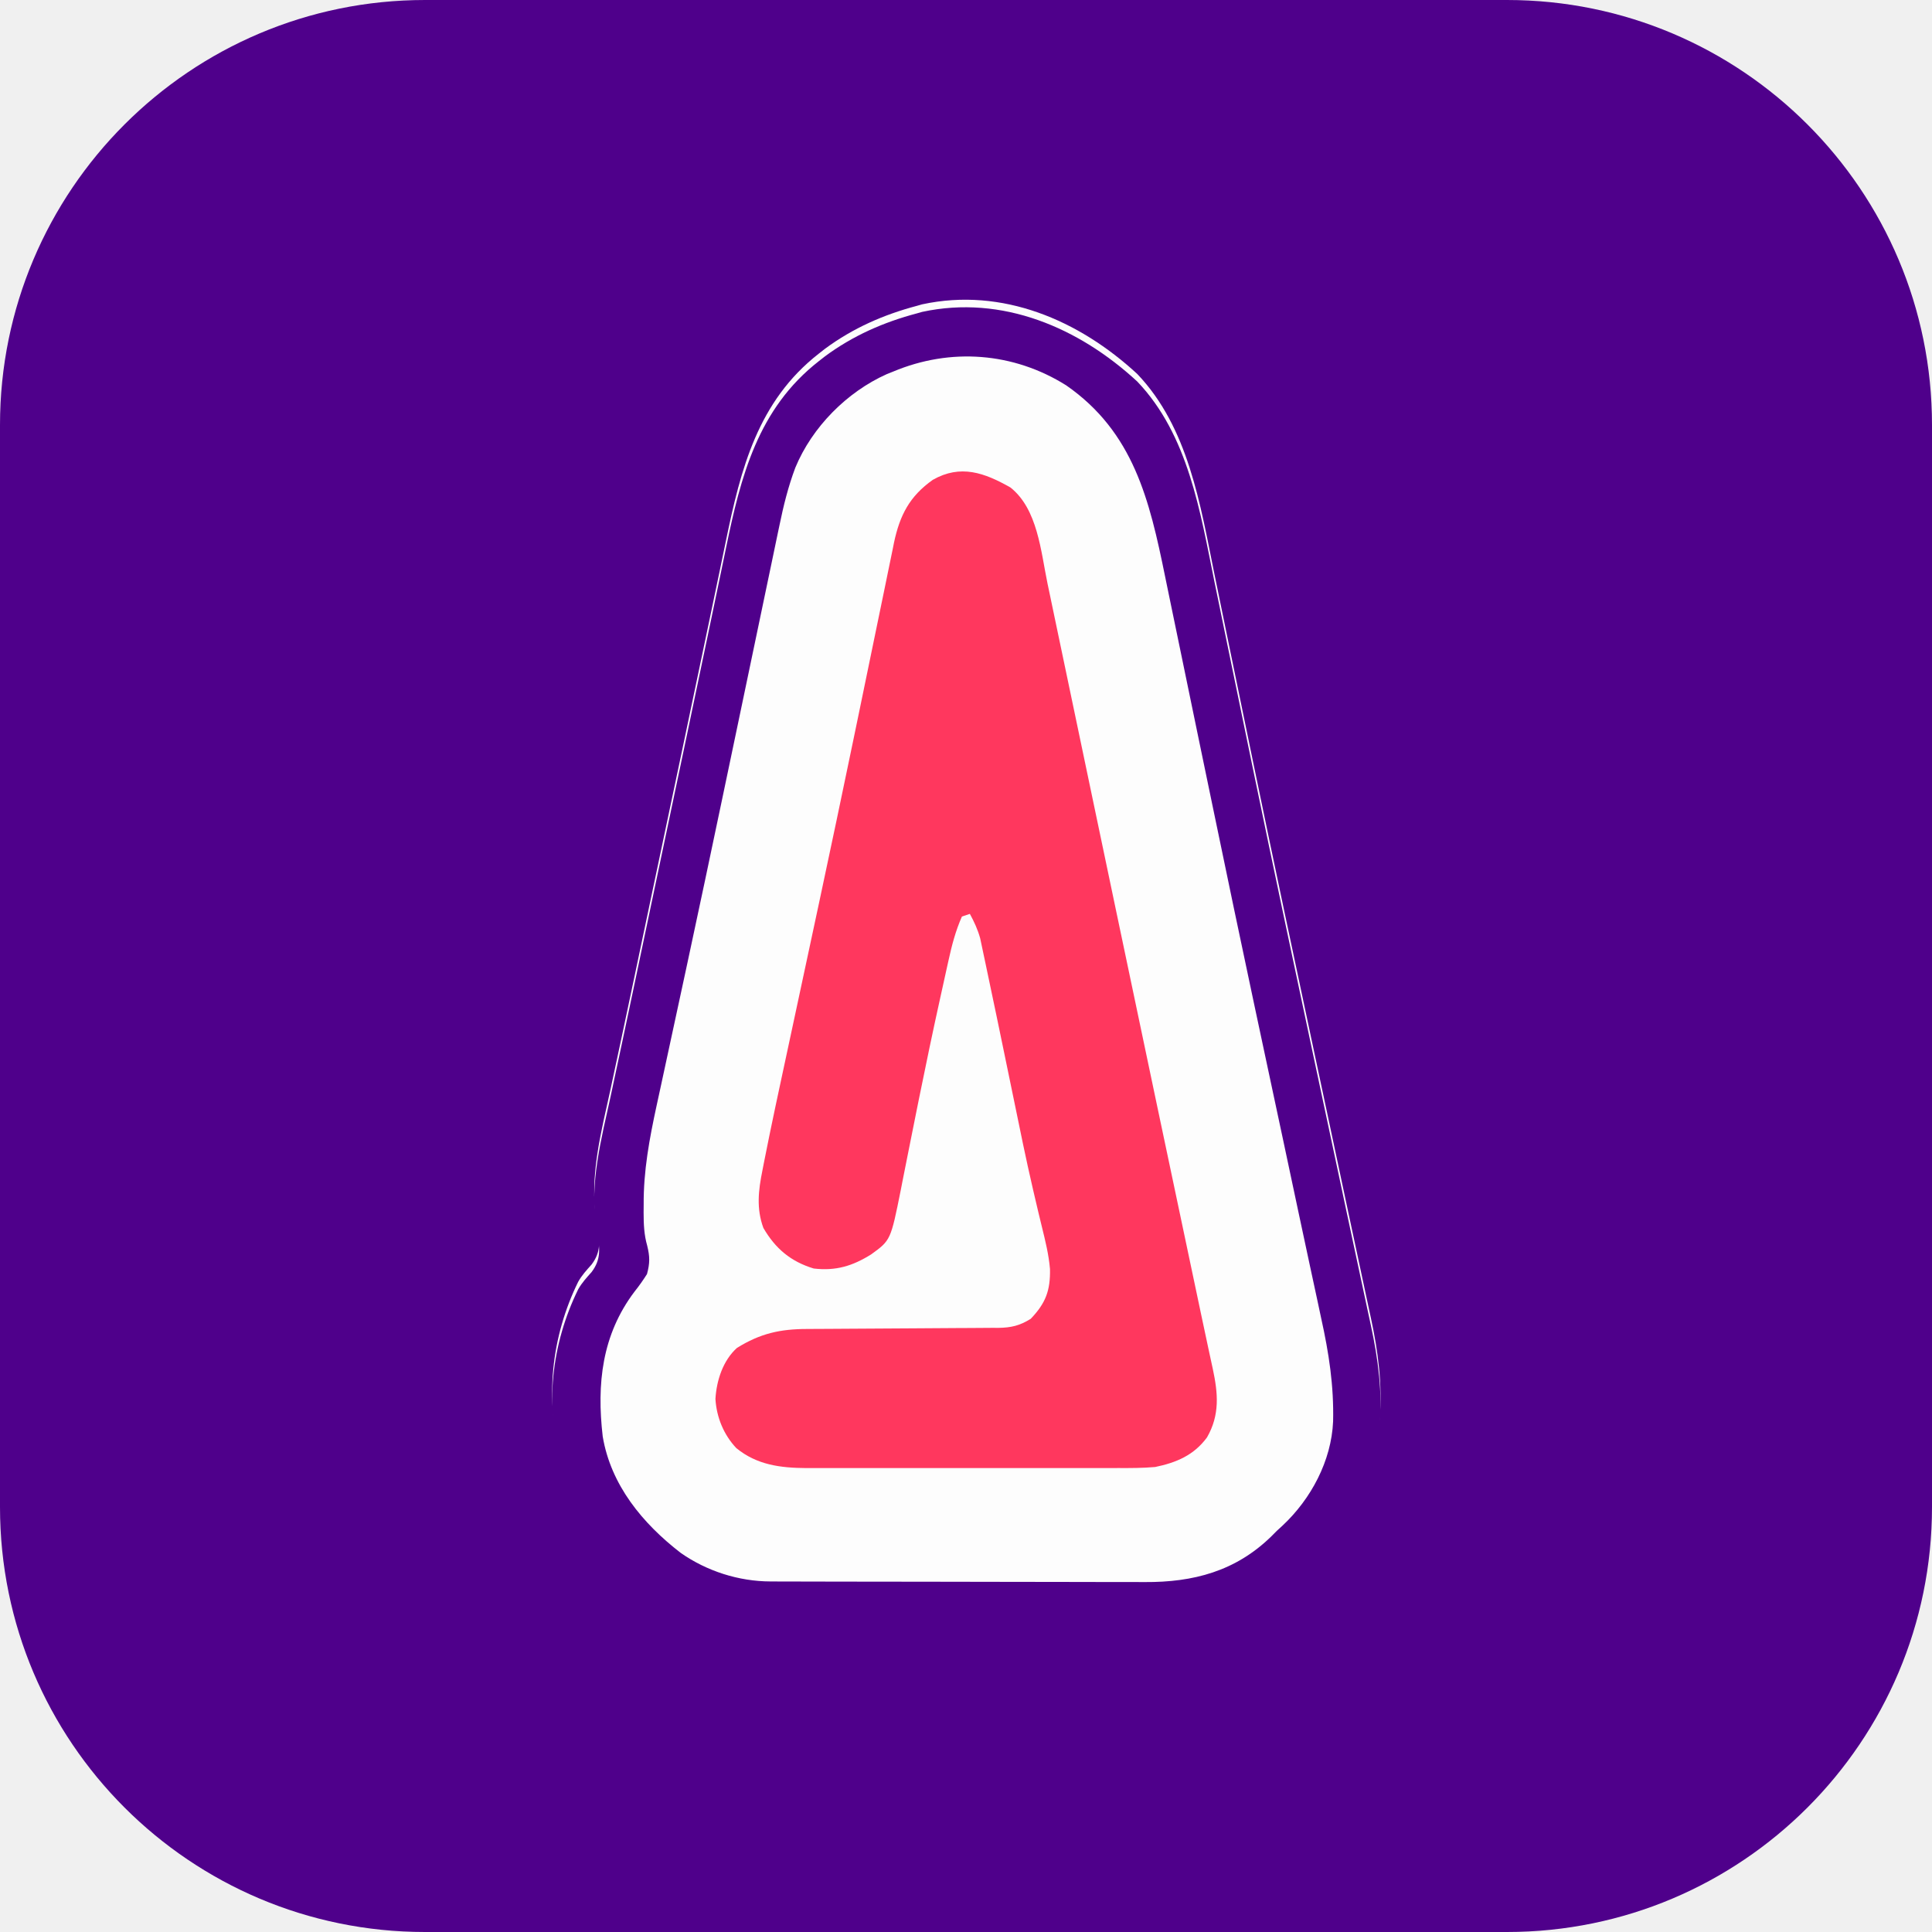
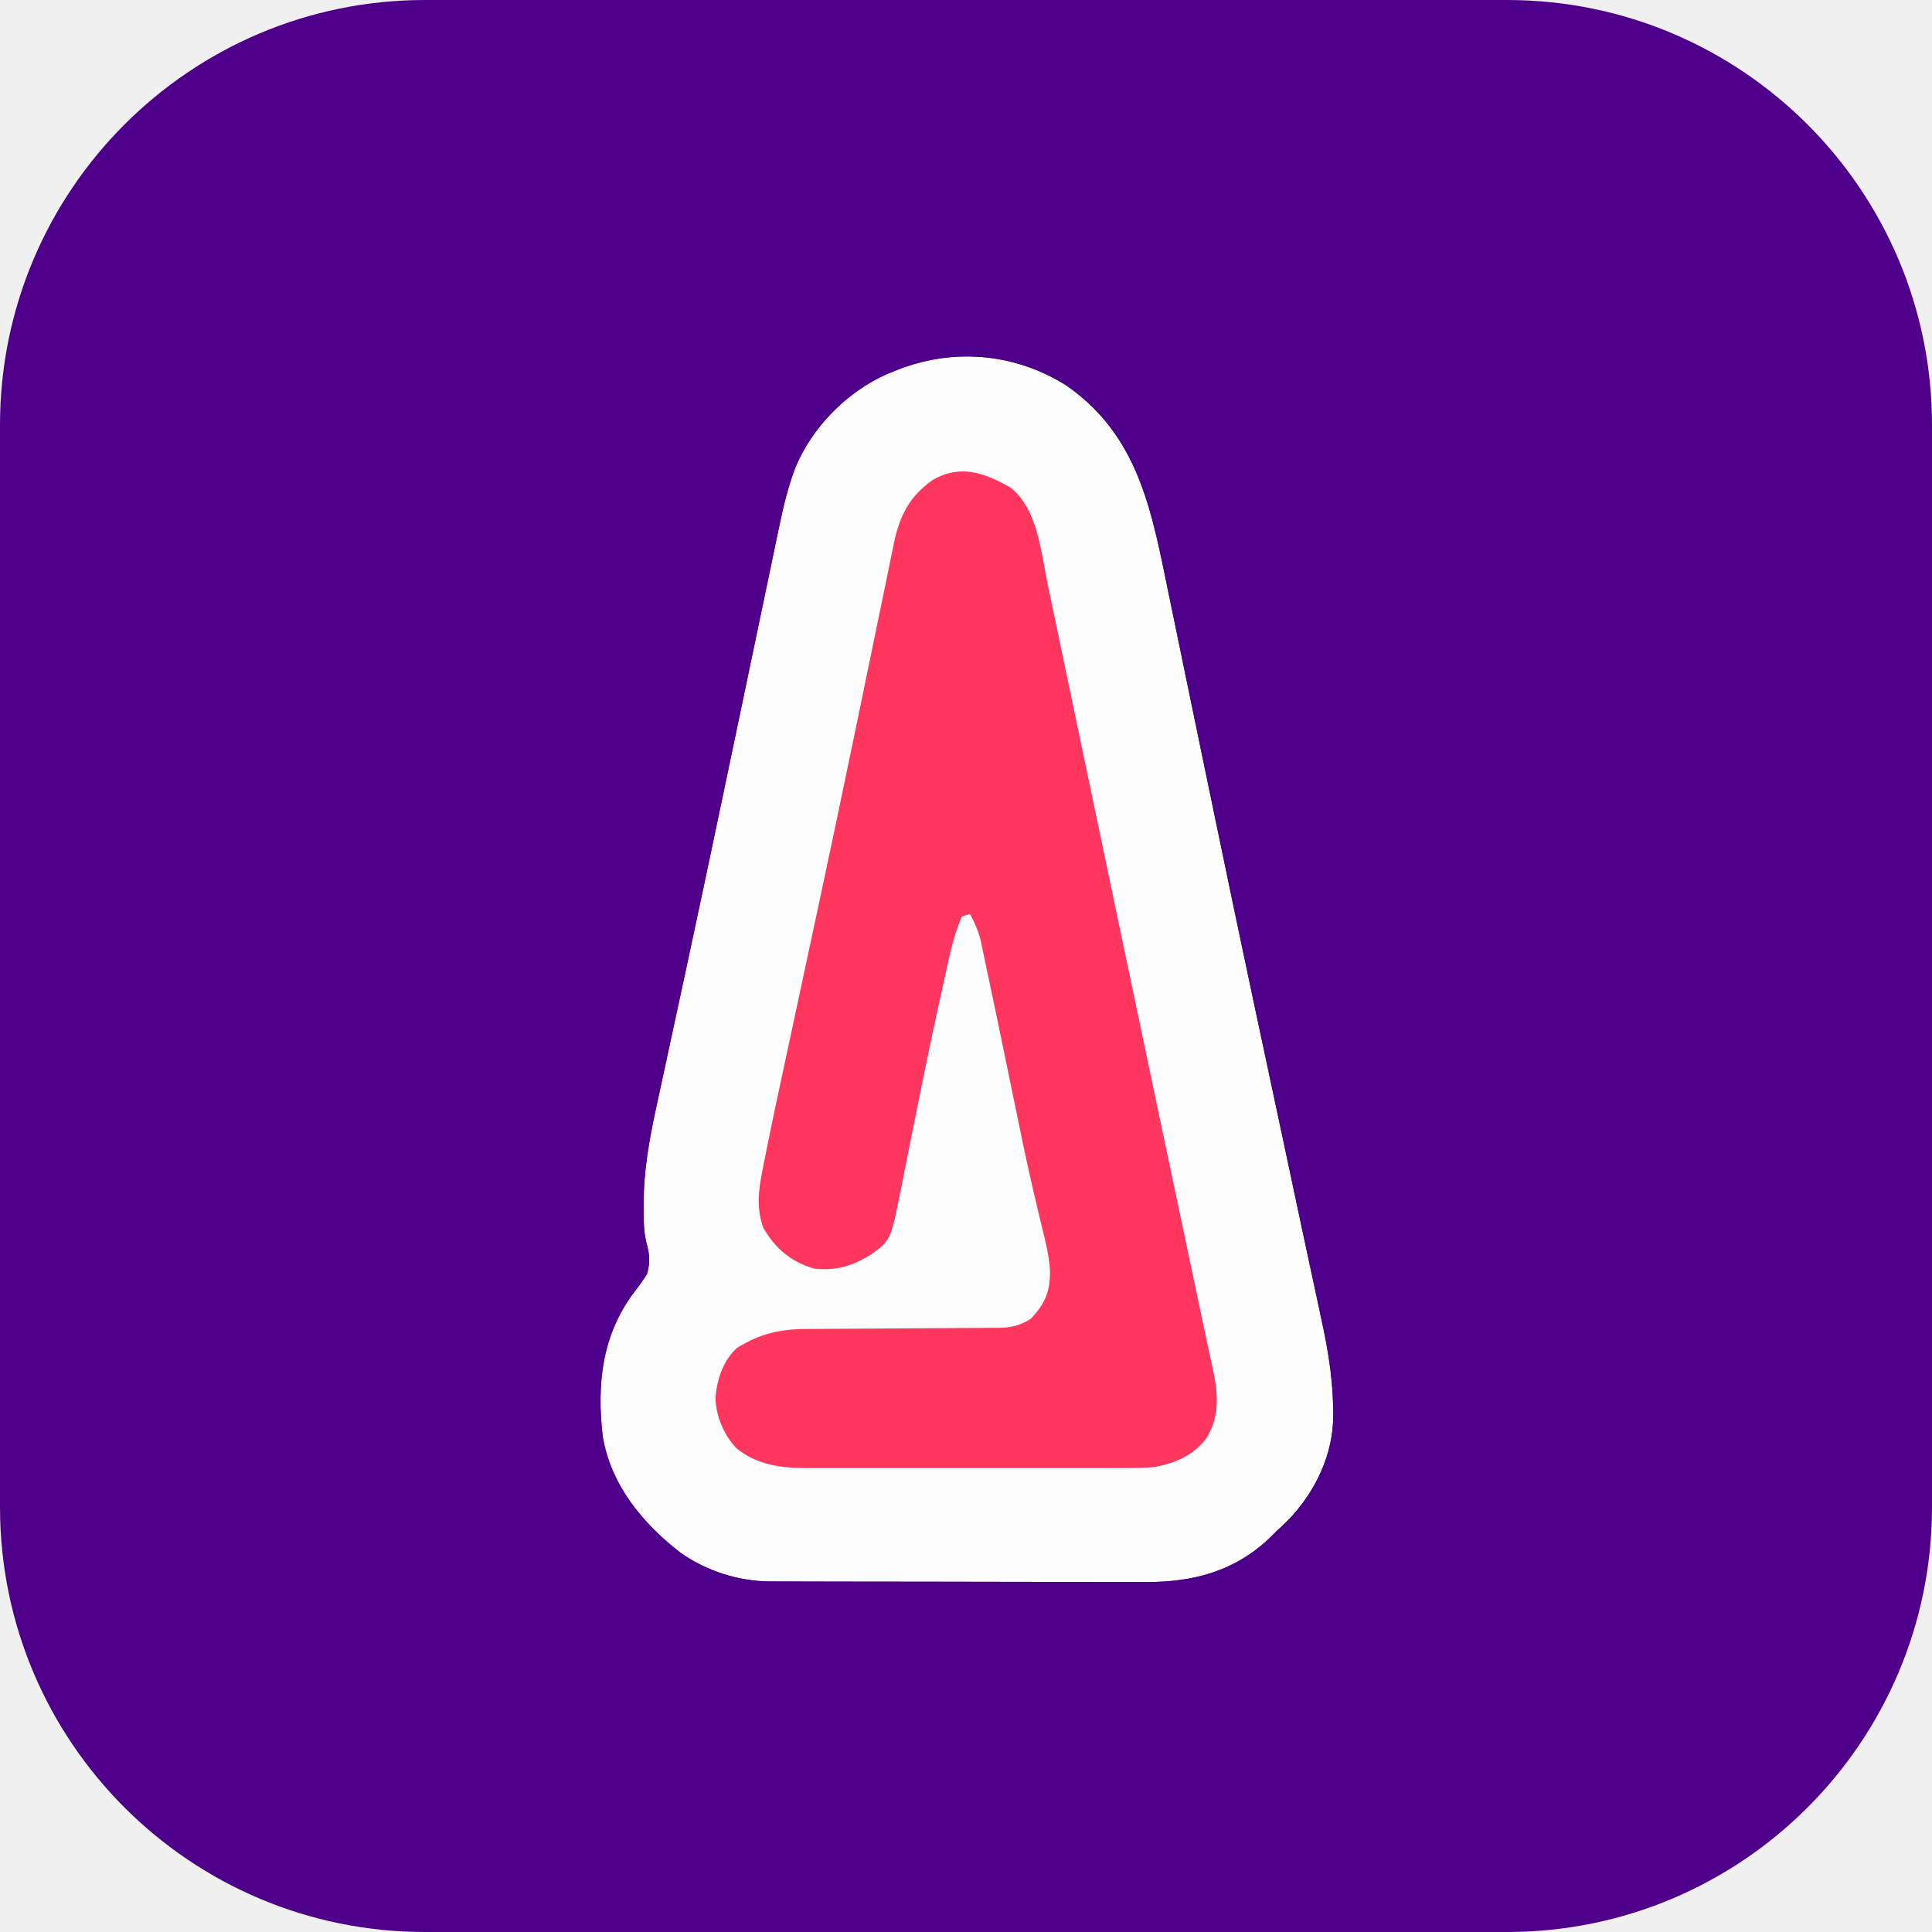
<svg xmlns="http://www.w3.org/2000/svg" width="2000" height="2000" viewBox="0 0 2000 2000" fill="none">
  <rect width="2000" height="2000" rx="440" fill="#4F008B" />
  <g transform="translate(204 207) scale(0.8)">
-     <g clip-path="url(#clip0_7_34352)">
-       <path d="M1216.61 225.168C1282.7 294.335 1298.18 394.09 1316.45 484.091C1318.2 492.602 1319.95 501.113 1321.71 509.623C1325.47 527.882 1329.22 546.143 1332.95 564.407C1342.57 611.452 1352.3 658.476 1362.02 705.501C1363.64 713.34 1365.26 721.18 1366.87 729.02C1393.12 856.124 1420.1 983.075 1447.13 1110.01C1447.98 1113.98 1447.98 1113.98 1448.84 1118.02C1453.81 1141.36 1458.78 1164.7 1463.75 1188.04C1468.97 1212.51 1474.17 1236.99 1479.37 1261.47C1479.86 1263.8 1480.36 1266.13 1480.87 1268.53C1482.83 1277.76 1484.79 1287 1486.75 1296.23C1492.66 1324.09 1498.61 1351.95 1504.61 1379.79C1507.88 1395.01 1511.13 1410.25 1514.36 1425.48C1515.83 1432.36 1517.31 1439.24 1518.81 1446.11C1538.4 1536.12 1539.88 1618.46 1488.87 1699.05C1443.22 1768.69 1375.56 1818.69 1293.88 1836.68C1257.97 1842.33 1221.74 1842.97 1185.47 1842.96C1180.96 1842.97 1176.45 1842.98 1171.8 1842.99C1159.56 1843.02 1147.32 1843.03 1135.07 1843.04C1127.38 1843.04 1119.69 1843.05 1112 1843.05C1085.06 1843.09 1058.12 1843.1 1031.17 1843.1C1006.25 1843.09 981.324 1843.13 956.399 1843.19C934.843 1843.23 913.287 1843.25 891.731 1843.25C878.926 1843.25 866.122 1843.25 853.317 1843.29C733.204 1843.61 634.107 1836.32 542.166 1749.35C512.006 1718.19 489.936 1681.52 476.027 1640.41C474.014 1634.66 474.014 1634.66 471.961 1628.8C449.062 1552.79 458.543 1470.3 493.222 1399.76C497.94 1391.42 504.125 1384.69 510.488 1377.57C523.106 1360.87 520.931 1347.2 518.193 1327.48C517.719 1324.92 517.245 1322.36 516.756 1319.72C507.298 1263.99 523.339 1204.37 535.17 1150.05C536.681 1142.98 538.188 1135.9 539.692 1128.82C542.958 1113.47 546.242 1098.12 549.539 1082.78C555.015 1057.24 560.394 1031.69 565.756 1006.14C566.702 1001.63 567.648 997.117 568.594 992.608C570.035 985.739 571.476 978.87 572.917 972.002C578.364 946.034 583.832 920.071 589.301 894.108C589.804 891.72 590.307 889.331 590.826 886.87C598.173 851.987 605.525 817.105 612.879 782.223C617.127 762.076 621.374 741.928 625.621 721.78C627.189 714.34 628.758 706.901 630.326 699.461C642.24 642.948 654.112 586.426 665.866 529.878C669.418 512.802 672.985 495.729 676.552 478.656C679.147 466.223 681.732 453.788 684.289 441.347C703.543 347.69 725.759 260.19 804.794 198.627C807.386 196.601 809.977 194.574 812.647 192.487C848.671 165.865 888.355 148.416 931.507 136.983C934.851 136.03 934.851 136.03 938.262 135.057C1042.13 112.642 1141.45 155.665 1216.61 225.168Z" fill="#FDFDFD" />
-       <path d="M1052.44 372C1087.73 399.9 1091.86 454.734 1100.45 496.202C1101.51 501.275 1102.58 506.349 1103.65 511.422C1106.55 525.182 1109.42 538.948 1112.29 552.715C1115.37 567.488 1118.48 582.256 1121.58 597.024C1126.9 622.349 1132.2 647.677 1137.5 673.007C1145.79 712.676 1154.11 752.34 1162.43 792.002C1165.23 805.361 1168.04 818.721 1170.84 832.08C1171.88 837.048 1171.88 837.048 1172.95 842.116C1177.88 865.642 1182.81 889.168 1187.74 912.695C1205.3 996.473 1222.9 1080.24 1240.57 1163.99C1241.38 1167.85 1241.38 1167.85 1242.21 1171.78C1248.46 1201.39 1254.71 1231.01 1260.97 1260.62C1268.99 1298.64 1277.01 1336.66 1285.03 1374.67C1288.2 1389.68 1291.37 1404.69 1294.54 1419.7C1295.96 1426.44 1297.38 1433.18 1298.8 1439.93C1302.11 1455.64 1305.44 1471.34 1308.83 1487.03C1309.47 1489.99 1310.11 1492.95 1310.76 1496C1311.94 1501.48 1313.13 1506.96 1314.33 1512.44C1321.16 1544.32 1323.61 1572.01 1306.87 1601.22C1289.96 1624.3 1267.11 1633.92 1239.73 1639.55C1223.72 1640.95 1207.8 1640.96 1191.74 1640.88C1187 1640.89 1182.26 1640.91 1177.52 1640.94C1164.74 1640.98 1151.96 1640.96 1139.18 1640.93C1125.75 1640.91 1112.32 1640.93 1098.89 1640.95C1076.35 1640.96 1053.8 1640.94 1031.25 1640.89C1005.26 1640.83 979.267 1640.85 953.273 1640.91C930.877 1640.96 908.481 1640.96 886.085 1640.94C872.744 1640.92 859.402 1640.92 846.06 1640.95C833.511 1640.98 820.964 1640.96 808.415 1640.9C801.666 1640.88 794.916 1640.91 788.167 1640.94C754.737 1640.71 724.407 1636.86 697.801 1615.1C681.469 1597.82 672.2 1575.17 670.778 1551.5C672.164 1527.61 680.495 1501.75 698.63 1485.44C728.798 1466.71 754.437 1460.98 789.631 1460.93C792.507 1460.91 795.383 1460.89 798.347 1460.88C804.563 1460.84 810.78 1460.81 816.997 1460.79C826.844 1460.75 836.691 1460.68 846.538 1460.6C874.526 1460.39 902.514 1460.21 930.502 1460.09C947.646 1460.02 964.79 1459.9 981.934 1459.75C988.455 1459.7 994.976 1459.67 1001.5 1459.66C1010.62 1459.64 1019.74 1459.56 1028.86 1459.47C1032.88 1459.49 1032.88 1459.49 1036.98 1459.5C1053.37 1459.25 1064.53 1456.7 1078.77 1447.77C1098.29 1427.36 1104.24 1411 1103.67 1383.33C1102.08 1364.71 1097.67 1346.86 1093.19 1328.75C1089.96 1315.68 1086.9 1302.59 1083.84 1289.49C1083.16 1286.62 1082.49 1283.75 1081.8 1280.79C1072.64 1241.43 1064.64 1201.82 1056.51 1162.24C1053.3 1146.69 1050.09 1131.14 1046.88 1115.59C1046.09 1111.81 1045.31 1108.03 1044.51 1104.13C1037.74 1071.35 1030.96 1038.56 1023.99 1005.81C1022.85 1000.43 1021.72 995.05 1020.6 989.666C1019.08 982.335 1017.52 975.012 1015.95 967.69C1015.09 963.644 1014.24 959.598 1013.36 955.43C1010.16 943.949 1005.67 934.252 1000 923.798C996.61 924.928 993.219 926.058 989.726 927.223C981.59 945.638 976.689 964.289 972.402 983.903C971.768 986.738 971.134 989.574 970.48 992.495C968.383 1001.91 966.318 1011.33 964.255 1020.76C963.172 1025.65 963.172 1025.65 962.066 1030.65C952.332 1074.64 943.093 1118.72 934.183 1162.88C933.492 1166.3 933.492 1166.3 932.788 1169.79C928.659 1190.23 924.537 1210.68 920.495 1231.15C917.98 1243.88 915.44 1256.6 912.899 1269.33C911.793 1275.01 911.793 1275.01 910.665 1280.81C897.557 1346.12 897.557 1346.12 872.245 1364.44C848.081 1379.54 826.516 1386.05 797.945 1382.7C768.183 1373.68 748.312 1356.9 732.81 1330.21C723.634 1305.2 726.324 1281.55 731.535 1255.98C732.478 1251.1 732.478 1251.1 733.44 1246.12C735.476 1235.7 737.588 1225.29 739.726 1214.89C740.411 1211.55 741.095 1208.2 741.8 1204.75C746.177 1183.48 750.695 1162.25 755.267 1141.02C757.875 1128.91 760.469 1116.79 763.061 1104.67C766.809 1087.15 770.563 1069.64 774.323 1052.12C783.808 1007.93 793.269 963.732 802.714 919.533C803.737 914.744 804.76 909.955 805.784 905.165C820.374 836.9 834.766 768.597 848.911 700.238C851.654 686.984 854.4 673.731 857.148 660.478C864.934 622.909 872.703 585.336 880.396 547.747C883.536 532.44 886.704 517.138 889.879 501.837C891.335 494.787 892.779 487.735 894.209 480.679C896.161 471.054 898.157 461.438 900.162 451.823C900.709 449.067 901.257 446.311 901.821 443.471C909.344 407.982 922.008 383.347 952.055 362.154C988.016 341.703 1018.93 353.034 1052.44 372Z" fill="#FF375E" />
-       <path d="M1216.61 234.941C1282.7 304.108 1298.18 403.864 1316.45 493.864C1318.2 502.376 1319.95 510.886 1321.71 519.397C1325.47 537.655 1329.22 555.917 1332.95 574.181C1342.58 621.226 1352.3 668.249 1362.02 715.274C1363.64 723.114 1365.26 730.953 1366.88 738.793C1393.13 865.898 1420.1 992.848 1447.13 1119.79C1447.98 1123.75 1447.98 1123.75 1448.84 1127.79C1453.81 1151.13 1458.78 1174.47 1463.75 1197.81C1468.97 1222.29 1474.18 1246.76 1479.37 1271.24C1479.87 1273.57 1480.36 1275.9 1480.87 1278.3C1482.83 1287.54 1484.79 1296.77 1486.75 1306.01C1492.66 1333.87 1498.61 1361.72 1504.61 1389.56C1507.88 1404.79 1511.13 1420.02 1514.37 1435.25C1515.83 1442.13 1517.32 1449.01 1518.81 1455.88C1538.4 1545.9 1539.89 1628.23 1488.87 1708.83C1443.22 1778.46 1375.57 1828.47 1293.88 1846.46C1257.97 1852.1 1221.74 1852.75 1185.47 1852.73C1180.96 1852.74 1176.45 1852.76 1171.8 1852.77C1159.56 1852.8 1147.32 1852.81 1135.08 1852.81C1127.39 1852.81 1119.7 1852.82 1112.01 1852.83C1085.06 1852.86 1058.12 1852.87 1031.18 1852.87C1006.25 1852.87 981.326 1852.9 956.401 1852.96C934.845 1853 913.289 1853.02 891.733 1853.02C878.928 1853.02 866.124 1853.03 853.319 1853.06C733.206 1853.39 634.109 1846.09 542.168 1759.13C512.008 1727.97 489.938 1691.29 476.029 1650.18C474.016 1644.43 474.016 1644.43 471.962 1638.57C449.064 1562.56 458.545 1480.07 493.224 1409.53C497.942 1401.19 504.127 1394.47 510.49 1387.34C523.108 1370.65 520.933 1356.97 518.195 1337.25C517.721 1334.69 517.247 1332.13 516.758 1329.5C507.3 1273.77 523.341 1214.14 535.171 1159.83C536.683 1152.75 538.19 1145.67 539.694 1138.6C542.96 1123.24 546.244 1107.9 549.541 1092.55C555.017 1067.02 560.396 1041.47 565.758 1015.91C566.704 1011.4 567.65 1006.89 568.596 1002.38C570.037 995.513 571.478 988.644 572.919 981.775C578.366 955.808 583.834 929.845 589.303 903.882C589.806 901.493 590.309 899.104 590.828 896.643C598.175 861.76 605.527 826.878 612.881 791.997C617.129 771.849 621.376 751.701 625.623 731.553C627.191 724.114 628.76 716.674 630.328 709.235C642.242 652.721 654.114 596.199 665.868 539.652C669.42 522.576 672.986 505.502 676.554 488.429C679.149 475.996 681.734 463.561 684.291 451.12C703.545 357.463 725.761 269.963 804.796 208.4C807.388 206.374 809.979 204.348 812.649 202.26C848.673 175.639 888.357 158.19 931.509 146.757C934.853 145.803 934.853 145.803 938.264 144.83C1042.13 122.416 1141.45 165.438 1216.61 234.941ZM900.687 222.099C898.016 223.163 895.345 224.227 892.593 225.323C840.726 248.502 795.799 294.046 774.15 346.395C764.893 371.02 758.827 395.63 753.541 421.372C752.618 425.755 751.694 430.138 750.743 434.654C748.216 446.651 745.723 458.655 743.236 470.66C740.568 483.509 737.866 496.351 735.168 509.194C730.558 531.156 725.967 553.121 721.39 575.089C714.247 609.37 707.068 643.643 699.88 677.915C699.285 680.755 698.689 683.595 698.075 686.521C695.668 697.997 693.261 709.474 690.854 720.95C687.24 738.175 683.63 755.401 680.021 772.627C665.107 843.815 650.059 914.971 634.767 986.078C633.488 992.029 633.488 992.029 632.183 998.1C624.343 1034.56 616.479 1071.01 608.587 1107.46C605.791 1120.38 603.005 1133.3 600.221 1146.23C598.373 1154.78 596.511 1163.34 594.648 1171.89C585.41 1214.59 577.556 1256.35 577.913 1300.22C577.886 1303.55 577.86 1306.88 577.833 1310.3C577.873 1325.22 578.348 1338.74 582.461 1353.13C585.98 1367.4 586.012 1375.75 582.194 1389.91C577 1398.09 571.923 1405.29 565.927 1412.81C523.914 1468.51 516.991 1531.89 524.908 1599.99C535.426 1662.92 576.449 1712.53 625.711 1750.59C659.468 1774.32 700.928 1787.54 742.025 1787.65C744.276 1787.66 746.527 1787.67 748.846 1787.68C756.364 1787.71 763.882 1787.71 771.4 1787.72C776.802 1787.74 782.204 1787.75 787.605 1787.77C802.268 1787.82 816.93 1787.84 831.592 1787.85C840.766 1787.86 849.94 1787.88 859.114 1787.89C887.855 1787.94 916.596 1787.97 945.337 1787.99C978.441 1788 1011.54 1788.06 1044.65 1788.16C1070.28 1788.23 1095.91 1788.27 1121.55 1788.27C1136.83 1788.28 1152.12 1788.3 1167.41 1788.36C1181.81 1788.42 1196.21 1788.42 1210.61 1788.39C1215.87 1788.39 1221.12 1788.4 1226.38 1788.44C1289.18 1788.82 1343.64 1774.39 1389.6 1729.79C1392.13 1727.25 1394.66 1724.71 1397.26 1722.1C1399.69 1719.88 1402.11 1717.66 1404.61 1715.37C1441.46 1680.91 1467.81 1631.62 1470.03 1580.66C1471.11 1534.45 1464.63 1492.25 1454.65 1447.27C1453.09 1439.97 1451.54 1432.67 1449.99 1425.37C1446.71 1409.96 1443.39 1394.56 1440.04 1379.16C1435 1356.05 1430.09 1332.91 1425.2 1309.76C1418.37 1277.44 1411.51 1245.13 1404.6 1212.82C1403.25 1206.48 1403.25 1206.48 1401.86 1200C1400 1191.28 1398.13 1182.56 1396.27 1173.83C1387.18 1131.3 1378.1 1088.77 1369.05 1046.24C1368.26 1042.54 1368.26 1042.54 1367.46 1038.76C1350.25 957.91 1333.32 876.998 1316.55 796.052C1312.8 777.97 1309.05 759.889 1305.29 741.809C1302.81 729.857 1300.33 717.904 1297.85 705.952C1297.24 703.009 1296.63 700.065 1296 697.033C1288.7 661.908 1281.44 626.778 1274.22 591.639C1269.66 569.487 1265.07 547.34 1260.47 525.198C1257.8 512.373 1255.15 499.545 1252.53 486.709C1232.49 388.449 1211.9 300.452 1124.64 239.878C1056.46 197.091 974.932 190.9 900.687 222.099Z" fill="#4F008B" />
+     <defs>
+       <clipPath id="logoClip">
+         <path d="M900.687 222.103C898.016 223.167 895.345 224.231 892.593 225.327C840.726 248.506 795.799 294.05 774.15 346.399C764.893 371.024 758.827 395.634 753.541 421.376C752.618 425.759 751.694 430.142 750.743 434.657C748.216 446.655 745.723 458.659 743.236 470.664C740.568 483.513 737.866 496.355 735.168 509.198C730.558 531.159 725.967 553.125 721.39 575.093C714.247 609.374 707.068 643.647 699.88 677.918C699.285 680.759 698.689 683.599 698.075 686.525C695.668 698.001 693.261 709.478 690.854 720.954C687.24 738.179 683.63 755.405 680.021 772.631C665.107 843.819 650.059 914.975 634.767 986.082C633.488 992.033 633.488 992.033 632.183 998.104C624.343 1034.56 616.479 1071.01 608.587 1107.46C605.791 1120.38 603.005 1133.31 600.221 1146.23C598.373 1154.79 596.511 1163.34 594.648 1171.9C585.41 1214.6 577.556 1256.36 577.913 1300.23C577.886 1303.55 577.86 1306.88 577.833 1310.31C577.873 1325.23 578.348 1338.74 582.461 1353.14C585.98 1367.41 586.012 1375.75 582.194 1389.91C577 1398.1 571.923 1405.3 565.927 1412.81C523.914 1468.51 516.991 1531.89 524.908 1599.99C535.426 1662.92 576.449 1712.53 625.711 1750.59C659.468 1774.33 700.928 1787.55 742.025 1787.65C744.276 1787.66 746.527 1787.67 748.846 1787.68C756.364 1787.71 763.882 1787.72 771.4 1787.72C776.802 1787.74 782.204 1787.76 787.605 1787.77C802.268 1787.82 816.93 1787.84 831.592 1787.86C840.766 1787.87 849.94 1787.88 859.114 1787.9C887.855 1787.94 916.596 1787.98 945.337 1787.99C978.441 1788 1011.54 1788.06 1044.65 1788.16C1070.28 1788.24 1095.91 1788.27 1121.55 1788.28C1136.83 1788.28 1152.12 1788.3 1167.41 1788.36C1181.81 1788.42 1196.21 1788.43 1210.61 1788.4C1215.87 1788.39 1221.12 1788.41 1226.38 1788.44C1289.18 1788.83 1343.64 1774.4 1389.6 1729.79C1392.13 1727.26 1394.66 1724.72 1397.26 1722.1C1399.69 1719.88 1402.11 1717.66 1404.61 1715.37C1441.46 1680.91 1467.81 1631.62 1470.03 1580.67C1471.11 1534.46 1464.63 1492.25 1454.65 1447.27C1453.09 1439.97 1451.54 1432.67 1449.99 1425.37C1446.71 1409.96 1443.39 1394.56 1440.04 1379.17C1435 1356.05 1430.09 1332.91 1425.2 1309.77C1418.37 1277.45 1411.51 1245.13 1404.6 1212.83C1403.25 1206.48 1403.25 1206.48 1401.86 1200.01C1400 1191.28 1398.13 1182.56 1396.27 1173.84C1387.18 1131.31 1378.1 1088.78 1369.05 1046.24C1368.26 1042.54 1368.26 1042.54 1367.46 1038.77C1350.25 957.914 1333.32 877.002 1316.55 796.056C1312.8 777.974 1309.05 759.893 1305.29 741.813C1302.81 729.861 1300.33 717.908 1297.85 705.956C1297.24 703.013 1296.63 700.069 1296 697.037C1288.7 661.912 1281.44 626.782 1274.22 591.643C1269.66 569.491 1265.07 547.344 1260.47 525.202C1257.8 512.377 1255.15 499.549 1252.53 486.713C1232.49 388.453 1211.9 300.456 1124.64 239.882C1056.46 197.094 974.932 190.903 900.687 222.103Z" />
+       </clipPath>
+     </defs>
+     <g clip-path="url(#logoClip)">
+       <path d="M1216.61 225.171C1282.7 294.338 1298.18 394.094 1316.45 484.094C1318.2 492.606 1319.95 501.116 1321.71 509.627C1325.47 527.885 1329.22 546.147 1332.95 564.411C1342.57 611.456 1352.3 658.479 1362.02 705.504C1363.64 713.344 1365.26 721.183 1366.87 729.023C1393.12 856.128 1420.1 983.078 1447.13 1110.02C1447.98 1113.98 1447.98 1113.98 1448.84 1118.02C1453.81 1141.36 1458.78 1164.7 1463.75 1188.04C1468.97 1212.52 1474.17 1236.99 1479.37 1261.47C1479.86 1263.8 1480.36 1266.13 1480.87 1268.53C1482.83 1277.77 1484.79 1287 1486.75 1296.24C1492.66 1324.1 1498.61 1351.95 1504.61 1379.79C1507.88 1395.02 1511.13 1410.25 1514.36 1425.48C1515.83 1432.36 1517.31 1439.24 1518.81 1446.11C1538.4 1536.13 1539.88 1618.46 1488.87 1699.06C1443.22 1768.69 1375.56 1818.7 1293.88 1836.69C1257.97 1842.33 1221.74 1842.98 1185.47 1842.96C1180.96 1842.97 1176.45 1842.99 1171.8 1843C1159.56 1843.03 1147.32 1843.04 1135.07 1843.04C1127.38 1843.04 1119.69 1843.05 1112 1843.06C1085.06 1843.09 1058.12 1843.1 1031.17 1843.1C1006.25 1843.1 981.324 1843.13 956.399 1843.19C934.843 1843.23 913.287 1843.25 891.731 1843.25C878.926 1843.25 866.122 1843.26 853.317 1843.29C733.204 1843.62 634.107 1836.32 542.166 1749.36C512.006 1718.2 489.936 1681.52 476.027 1640.41C474.014 1634.66 474.014 1634.66 471.961 1628.8C449.062 1552.79 458.543 1470.3 493.222 1399.76C497.94 1391.42 504.125 1384.7 510.488 1377.57C523.106 1360.88 520.931 1347.2 518.193 1327.48C517.719 1324.92 517.245 1322.36 516.756 1319.73C507.298 1263.99 523.339 1204.37 535.17 1150.06C536.681 1142.98 538.188 1135.9 539.692 1128.83C542.958 1113.47 546.242 1098.13 549.539 1082.78C555.015 1057.25 560.394 1031.7 565.756 1006.14C566.702 1001.63 567.648 997.12 568.594 992.611C570.035 985.743 571.476 978.874 572.917 972.005C578.364 946.038 583.832 920.075 589.301 894.112C589.804 891.723 590.307 889.334 590.826 886.873C598.173 851.99 605.525 817.108 612.879 782.227C617.127 762.079 621.374 741.931 625.621 721.783C627.189 714.344 628.758 706.904 630.326 699.465C642.24 642.951 654.112 586.429 665.866 529.882C669.418 512.806 672.985 495.732 676.552 478.659C679.147 466.226 681.732 453.791 684.289 441.35C703.543 347.693 725.759 260.193 804.794 198.63C807.386 196.604 809.977 194.578 812.647 192.49C848.671 165.869 888.355 148.42 931.507 136.987C934.851 136.033 934.851 136.033 938.262 135.06C1042.13 112.646 1141.45 155.668 1216.61 225.171Z" fill="#FDFDFD" />
+       <path d="M1052.44 371.999C1087.73 399.9 1091.86 454.733 1100.45 496.201C1101.51 501.274 1102.58 506.348 1103.65 511.421C1106.55 525.181 1109.42 538.947 1112.29 552.714C1115.37 567.487 1118.48 582.255 1121.58 597.023C1126.9 622.348 1132.2 647.676 1137.5 673.006C1145.79 712.675 1154.11 752.339 1162.43 792.001C1165.23 805.36 1168.04 818.72 1170.84 832.079C1171.88 837.047 1171.88 837.047 1172.95 842.115C1177.88 865.641 1182.81 889.167 1187.74 912.694C1205.3 996.472 1222.9 1080.24 1240.57 1163.99C1241.38 1167.84 1241.38 1167.84 1242.21 1171.78C1248.46 1201.39 1254.71 1231.01 1260.97 1260.62C1268.99 1298.64 1277.01 1336.65 1285.03 1374.67C1288.2 1389.68 1291.37 1404.69 1294.54 1419.7C1295.96 1426.44 1297.38 1433.18 1298.8 1439.93C1302.11 1455.64 1305.44 1471.34 1308.83 1487.03C1309.47 1489.99 1310.11 1492.95 1310.76 1496C1311.94 1501.48 1313.13 1506.96 1314.33 1512.44C1321.16 1544.32 1323.61 1572.01 1306.87 1601.22C1289.96 1624.3 1267.11 1633.92 1239.73 1639.55C1223.72 1640.95 1207.8 1640.96 1191.74 1640.88C1187 1640.89 1182.26 1640.91 1177.52 1640.93C1164.74 1640.98 1151.96 1640.96 1139.18 1640.93C1125.75 1640.9 1112.32 1640.93 1098.89 1640.94C1076.35 1640.96 1053.8 1640.94 1031.25 1640.89C1005.26 1640.83 979.267 1640.85 953.273 1640.91C930.877 1640.96 908.481 1640.96 886.085 1640.93C872.744 1640.92 859.402 1640.92 846.06 1640.95C833.511 1640.98 820.964 1640.96 808.415 1640.9C801.666 1640.88 794.916 1640.91 788.167 1640.94C754.737 1640.71 724.407 1636.86 697.801 1615.1C681.469 1597.82 672.2 1575.16 670.778 1551.5C672.164 1527.61 680.495 1501.75 698.63 1485.44C728.798 1466.71 754.437 1460.97 789.631 1460.93C792.507 1460.91 795.383 1460.89 798.347 1460.88C804.563 1460.84 810.78 1460.81 816.997 1460.79C826.844 1460.75 836.691 1460.68 846.538 1460.6C874.526 1460.39 902.514 1460.21 930.502 1460.09C947.646 1460.02 964.79 1459.9 981.934 1459.75C988.455 1459.7 994.976 1459.67 1001.5 1459.66C1010.62 1459.64 1019.74 1459.56 1028.86 1459.47C1032.88 1459.49 1032.88 1459.49 1036.98 1459.5C1053.37 1459.25 1064.53 1456.7 1078.77 1447.77C1098.29 1427.35 1104.24 1411 1103.67 1383.33C1102.08 1364.71 1097.67 1346.86 1093.19 1328.75C1089.96 1315.68 1086.9 1302.58 1083.84 1289.49C1083.16 1286.62 1082.49 1283.74 1081.8 1280.79C1072.64 1241.43 1064.64 1201.82 1056.51 1162.24C1053.3 1146.69 1050.09 1131.14 1046.88 1115.59C1046.09 1111.81 1045.31 1108.03 1044.51 1104.13C1037.74 1071.34 1030.96 1038.56 1023.99 1005.81C1022.85 1000.43 1021.72 995.049 1020.6 989.665C1019.08 982.334 1017.52 975.011 1015.95 967.689C1015.09 963.643 1014.24 959.597 1013.36 955.429C1010.16 943.948 1005.67 934.251 1000 923.797C996.61 924.927 993.219 926.057 989.726 927.222C981.59 945.637 976.689 964.288 972.402 983.902C971.768 986.737 971.134 989.573 970.48 992.494C968.383 1001.91 966.318 1011.33 964.255 1020.76C963.172 1025.65 963.172 1025.65 962.066 1030.65C952.332 1074.64 943.093 1118.72 934.183 1162.88C933.492 1166.3 933.492 1166.3 932.788 1169.79C928.659 1190.23 924.537 1210.68 920.495 1231.15C917.98 1243.88 915.44 1256.6 912.899 1269.33C911.793 1275.01 911.793 1275.01 910.665 1280.81C897.557 1346.12 897.557 1346.12 872.245 1364.44C848.081 1379.53 826.516 1386.05 797.945 1382.7C768.183 1373.68 748.312 1356.9 732.81 1330.21C723.634 1305.2 726.324 1281.55 731.535 1255.98C732.478 1251.1 732.478 1251.1 733.44 1246.12C735.476 1235.7 737.588 1225.29 739.726 1214.89C740.411 1211.55 741.095 1208.2 741.8 1204.75C746.177 1183.48 750.695 1162.25 755.267 1141.02C757.875 1128.91 760.469 1116.79 763.061 1104.67C766.809 1087.15 770.563 1069.63 774.323 1052.12C783.808 1007.93 793.269 963.731 802.714 919.532C803.737 914.743 804.76 909.954 805.784 905.164C820.374 836.899 834.766 768.596 848.911 700.237C851.654 686.983 854.4 673.73 857.148 660.477C864.934 622.908 872.703 585.335 880.396 547.746C883.536 532.439 886.704 517.137 889.879 501.836C891.335 494.786 892.779 487.734 894.209 480.678C896.161 471.053 898.157 461.437 900.162 451.822C900.709 449.066 901.257 446.31 901.821 443.47C909.344 407.981 922.008 383.346 952.055 362.153C988.016 341.702 1018.93 353.033 1052.44 371.999Z" fill="#FF375E" />
    </g>
+     <path d="M1216.61 234.945C1282.7 304.112 1298.18 403.868 1316.45 493.868C1318.2 502.38 1319.95 510.89 1321.71 519.4C1325.47 537.659 1329.22 555.921 1332.95 574.185C1342.58 621.229 1352.3 668.253 1362.02 715.278C1363.64 723.118 1365.26 730.957 1366.88 738.797C1393.13 865.902 1420.1 992.852 1447.13 1119.79C1447.98 1123.75 1447.98 1123.75 1448.84 1127.8C1453.81 1151.14 1458.78 1174.48 1463.75 1197.82C1468.97 1222.29 1474.18 1246.77 1479.37 1271.24C1479.87 1273.58 1480.36 1275.91 1480.87 1278.31C1482.83 1287.54 1484.79 1296.78 1486.75 1306.01C1492.66 1333.87 1498.61 1361.72 1504.61 1389.57C1507.88 1404.79 1511.13 1420.02 1514.37 1435.26C1515.83 1442.14 1517.32 1449.01 1518.81 1455.89C1538.4 1545.9 1539.89 1628.23 1488.87 1708.83C1443.22 1778.46 1375.57 1828.47 1293.88 1846.46C1257.97 1852.1 1221.74 1852.75 1185.47 1852.74C1180.96 1852.75 1176.45 1852.76 1171.8 1852.77C1159.56 1852.8 1147.32 1852.81 1135.08 1852.81C1127.39 1852.82 1119.7 1852.82 1112.01 1852.83C1085.06 1852.86 1058.12 1852.88 1031.18 1852.87C1006.25 1852.87 981.326 1852.91 956.401 1852.96C934.845 1853.01 913.289 1853.03 891.733 1853.02C878.928 1853.02 866.124 1853.03 853.319 1853.07C733.206 1853.39 634.109 1846.09 542.168 1759.13C512.008 1727.97 489.938 1691.3 476.029 1650.19C474.016 1644.44 474.016 1644.44 471.962 1638.57C449.064 1562.56 458.545 1480.07 493.224 1409.54C497.942 1401.2 504.127 1394.47 510.49 1387.34C523.108 1370.65 520.933 1356.97 518.195 1337.26C517.721 1334.7 517.247 1332.14 516.758 1329.5C507.3 1273.77 523.341 1214.15 535.171 1159.83C536.683 1152.75 538.19 1145.68 539.694 1138.6C542.96 1123.25 546.244 1107.9 549.541 1092.55C555.017 1067.02 560.396 1041.47 565.758 1015.91C566.704 1011.4 567.65 1006.89 568.596 1002.39C570.037 995.517 571.478 988.648 572.919 981.779C578.366 955.812 583.834 929.849 589.303 903.886C589.806 901.497 590.309 899.108 590.828 896.647C598.175 861.764 605.527 826.882 612.881 792.001C617.129 771.853 621.376 751.705 625.623 731.557C627.191 724.118 628.76 716.678 630.328 709.239C642.242 652.725 654.114 596.203 665.868 539.656C669.42 522.579 672.986 505.506 676.554 488.433C679.149 476 681.734 463.565 684.291 451.124C703.545 357.467 725.761 269.967 804.796 208.404C807.388 206.378 809.979 204.352 812.649 202.264C848.673 175.643 888.357 158.194 931.509 146.76C934.853 145.807 934.853 145.807 938.264 144.834C1042.13 122.419 1141.45 165.442 1216.61 234.945ZM900.687 222.103C898.016 223.167 895.345 224.231 892.593 225.327C840.726 248.506 795.799 294.05 774.15 346.399C764.893 371.024 758.827 395.634 753.541 421.376C752.618 425.759 751.694 430.142 750.743 434.657C748.216 446.655 745.723 458.659 743.236 470.664C740.568 483.513 737.866 496.355 735.168 509.198C730.558 531.159 725.967 553.125 721.39 575.093C714.247 609.374 707.068 643.647 699.88 677.918C699.285 680.759 698.689 683.599 698.075 686.525C695.668 698.001 693.261 709.478 690.854 720.954C687.24 738.179 683.63 755.405 680.021 772.631C665.107 843.819 650.059 914.975 634.767 986.082C633.488 992.033 633.488 992.033 632.183 998.104C624.343 1034.56 616.479 1071.01 608.587 1107.46C605.791 1120.38 603.005 1133.31 600.221 1146.23C598.373 1154.79 596.511 1163.34 594.648 1171.9C585.41 1214.6 577.556 1256.36 577.913 1300.23C577.886 1303.55 577.86 1306.88 577.833 1310.31C577.873 1325.23 578.348 1338.74 582.461 1353.14C585.98 1367.41 586.012 1375.75 582.194 1389.91C577 1398.1 571.923 1405.3 565.927 1412.81C523.914 1468.51 516.991 1531.89 524.908 1599.99C535.426 1662.92 576.449 1712.53 625.711 1750.59C659.468 1774.33 700.928 1787.55 742.025 1787.65C744.276 1787.66 746.527 1787.67 748.846 1787.68C756.364 1787.71 763.882 1787.72 771.4 1787.72C776.802 1787.74 782.204 1787.76 787.605 1787.77C802.268 1787.82 816.93 1787.84 831.592 1787.86C840.766 1787.87 849.94 1787.88 859.114 1787.9C887.855 1787.94 916.596 1787.98 945.337 1787.99C978.441 1788 1011.54 1788.06 1044.65 1788.16C1070.28 1788.24 1095.91 1788.27 1121.55 1788.28C1136.83 1788.28 1152.12 1788.3 1167.41 1788.36C1181.81 1788.42 1196.21 1788.43 1210.61 1788.4C1215.87 1788.39 1221.12 1788.41 1226.38 1788.44C1289.18 1788.83 1343.64 1774.4 1389.6 1729.79C1392.13 1727.26 1394.66 1724.72 1397.26 1722.1C1399.69 1719.88 1402.11 1717.66 1404.61 1715.37C1441.46 1680.91 1467.81 1631.62 1470.03 1580.67C1471.11 1534.46 1464.63 1492.25 1454.65 1447.27C1453.09 1439.97 1451.54 1432.67 1449.99 1425.37C1446.71 1409.96 1443.39 1394.56 1440.04 1379.17C1435 1356.05 1430.09 1332.91 1425.2 1309.77C1418.37 1277.45 1411.51 1245.13 1404.6 1212.83C1403.25 1206.48 1403.25 1206.48 1401.86 1200.01C1400 1191.28 1398.13 1182.56 1396.27 1173.84C1387.18 1131.31 1378.1 1088.78 1369.05 1046.24C1368.26 1042.54 1368.26 1042.54 1367.46 1038.77C1350.25 957.914 1333.32 877.002 1316.55 796.056C1312.8 777.974 1309.05 759.893 1305.29 741.813C1302.81 729.861 1300.33 717.908 1297.85 705.956C1297.24 703.013 1296.63 700.069 1296 697.037C1288.7 661.912 1281.44 626.782 1274.22 591.643C1269.66 569.491 1265.07 547.344 1260.47 525.202C1257.8 512.377 1255.15 499.549 1252.53 486.713C1232.49 388.453 1211.9 300.456 1124.64 239.882C1056.46 197.094 974.932 190.903 900.687 222.103Z" fill="#4F008B" />
  </g>
-   <defs>
-     <clipPath id="clip0_7_34352">
-       <rect width="2000" height="2000" fill="white" />
-     </clipPath>
-   </defs>
</svg>
